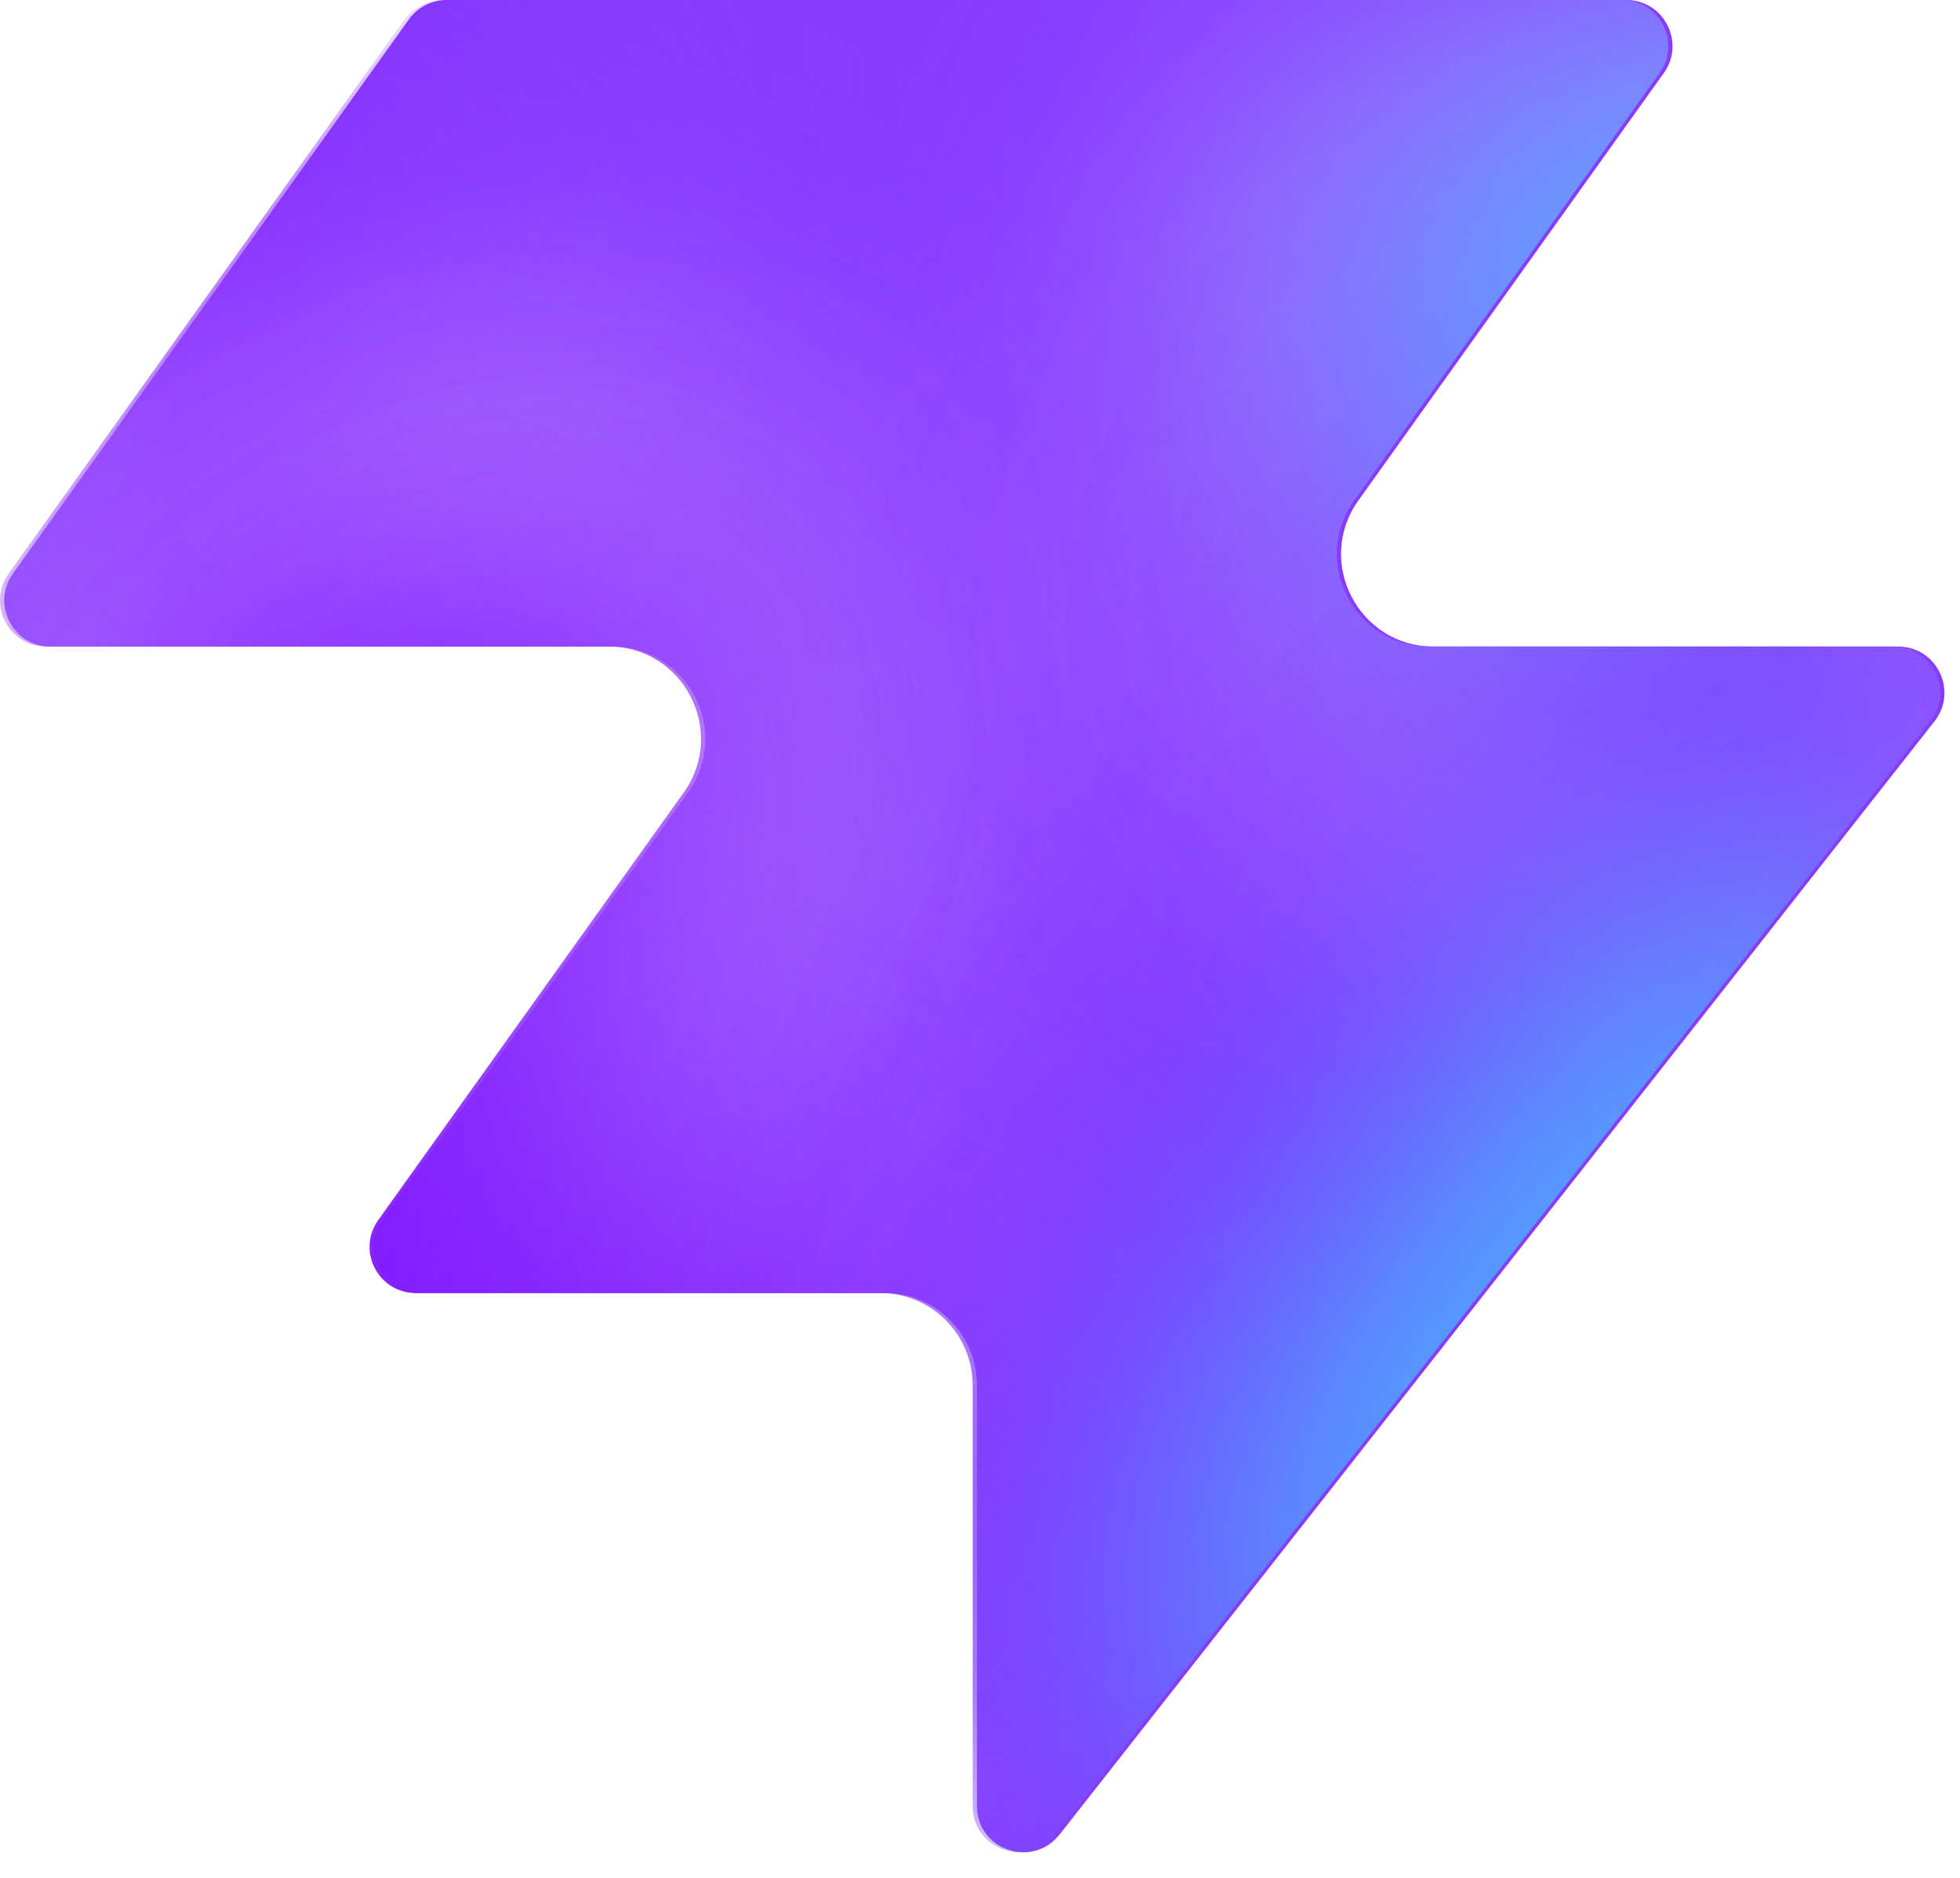
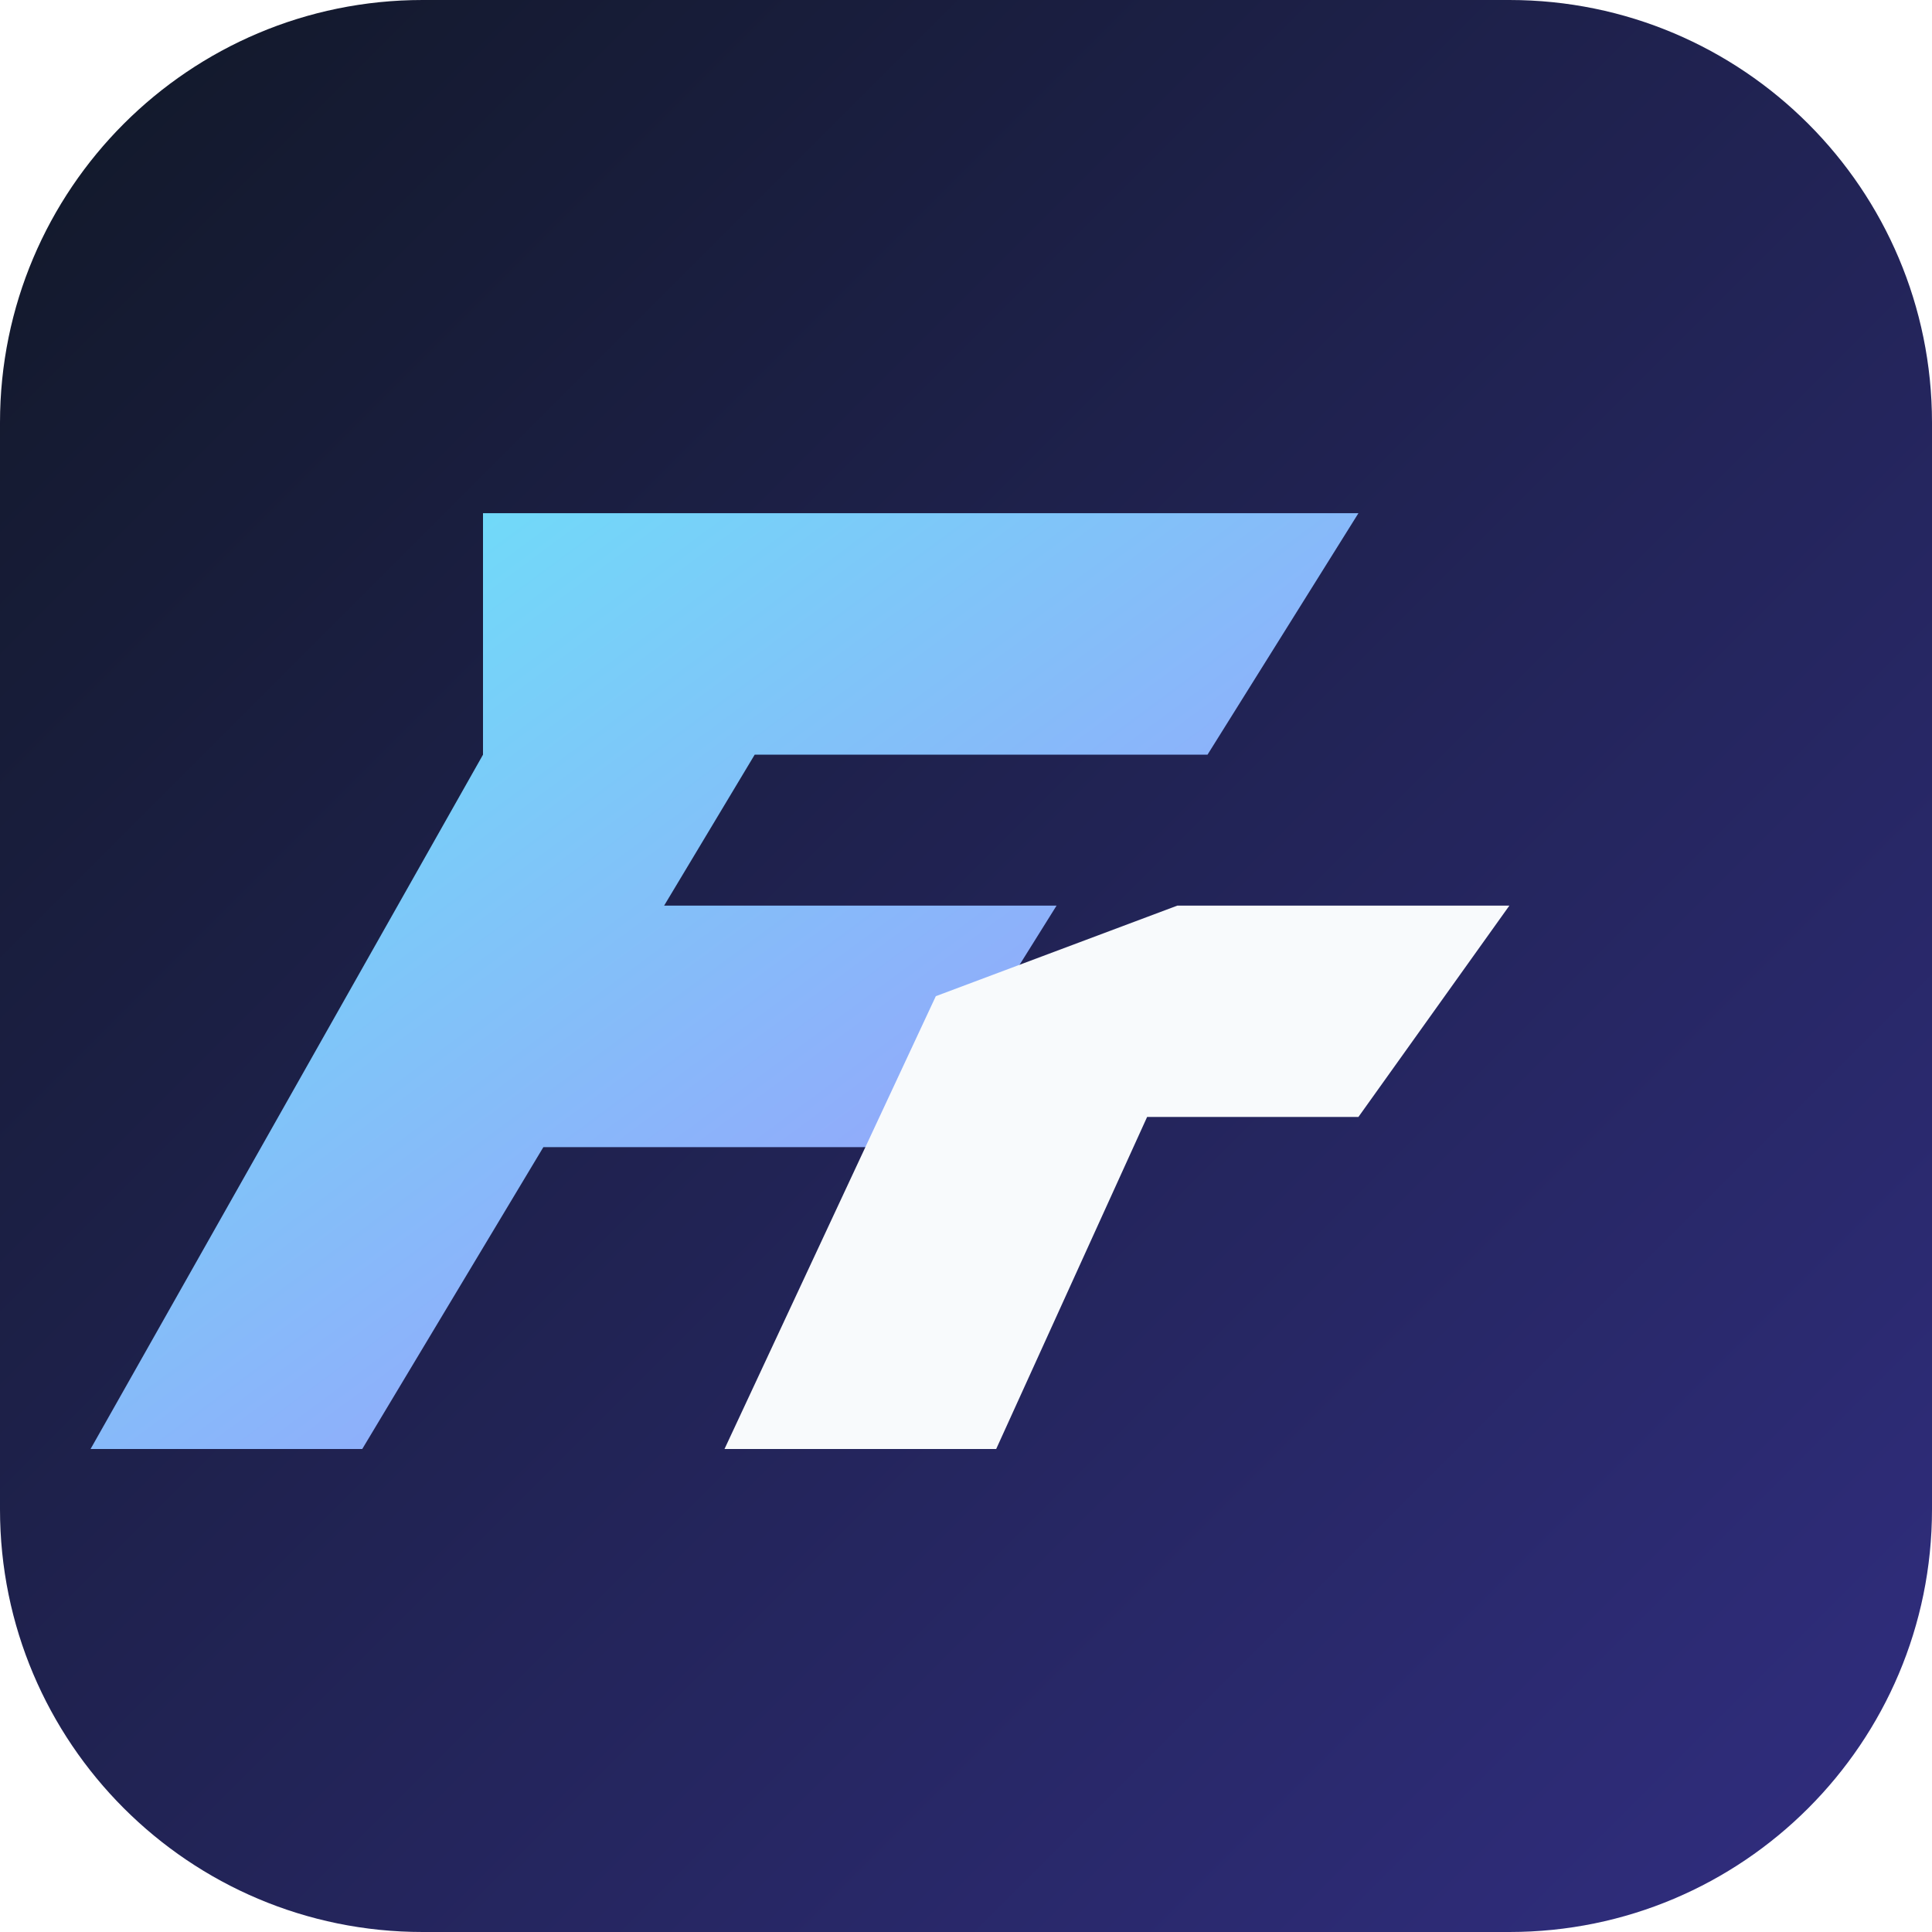
- <svg xmlns="http://www.w3.org/2000/svg" width="48" height="46" fill="none" viewBox="0 0 48 46">
-   <path fill="#863bff" d="M25.946 44.938c-.664.845-2.021.375-2.021-.698V33.937a2.26 2.26 0 0 0-2.262-2.262H10.287c-.92 0-1.456-1.04-.92-1.788l7.48-10.471c1.07-1.497 0-3.578-1.842-3.578H1.237c-.92 0-1.456-1.04-.92-1.788L10.013.474c.214-.297.556-.474.92-.474h28.894c.92 0 1.456 1.04.92 1.788l-7.48 10.471c-1.07 1.498 0 3.579 1.842 3.579h11.377c.943 0 1.473 1.088.89 1.83L25.947 44.94z" style="fill:#863bff;fill:color(display-p3 .525 .23 1);fill-opacity:1" />
-   <mask id="a" width="48" height="46" x="0" y="0" maskUnits="userSpaceOnUse" style="mask-type:alpha">
-     <path fill="#000" d="M25.842 44.938c-.664.844-2.021.375-2.021-.698V33.937a2.26 2.26 0 0 0-2.262-2.262H10.183c-.92 0-1.456-1.04-.92-1.788l7.48-10.471c1.07-1.498 0-3.579-1.842-3.579H1.133c-.92 0-1.456-1.04-.92-1.787L9.91.473c.214-.297.556-.474.92-.474h28.894c.92 0 1.456 1.04.92 1.788l-7.48 10.471c-1.07 1.498 0 3.578 1.842 3.578h11.377c.943 0 1.473 1.088.89 1.832L25.843 44.94z" style="fill:#000;fill-opacity:1" />
-   </mask>
-   <g mask="url(#a)">
-     <g filter="url(#b)">
-       <ellipse cx="5.508" cy="14.704" fill="#ede6ff" rx="5.508" ry="14.704" style="fill:#ede6ff;fill:color(display-p3 .927 .903 1);fill-opacity:1" transform="matrix(.00324 1 1 -.00324 -4.47 31.516)" />
-     </g>
-     <g filter="url(#c)">
-       <ellipse cx="10.399" cy="29.851" fill="#ede6ff" rx="10.399" ry="29.851" style="fill:#ede6ff;fill:color(display-p3 .927 .903 1);fill-opacity:1" transform="matrix(.00324 1 1 -.00324 -39.328 7.883)" />
-     </g>
-     <g filter="url(#d)">
-       <ellipse cx="5.508" cy="30.487" fill="#7e14ff" rx="5.508" ry="30.487" style="fill:#7e14ff;fill:color(display-p3 .492 .077 1);fill-opacity:1" transform="rotate(89.814 -25.913 -14.639)scale(1 -1)" />
-     </g>
-     <g filter="url(#e)">
-       <ellipse cx="5.508" cy="30.599" fill="#7e14ff" rx="5.508" ry="30.599" style="fill:#7e14ff;fill:color(display-p3 .492 .077 1);fill-opacity:1" transform="rotate(89.814 -32.644 -3.334)scale(1 -1)" />
-     </g>
-     <g filter="url(#f)">
-       <ellipse cx="5.508" cy="30.599" fill="#7e14ff" rx="5.508" ry="30.599" style="fill:#7e14ff;fill:color(display-p3 .492 .077 1);fill-opacity:1" transform="matrix(.00324 1 1 -.00324 -34.34 30.47)" />
-     </g>
-     <g filter="url(#g)">
-       <ellipse cx="14.072" cy="22.078" fill="#ede6ff" rx="14.072" ry="22.078" style="fill:#ede6ff;fill:color(display-p3 .927 .903 1);fill-opacity:1" transform="rotate(93.35 24.506 48.493)scale(-1 1)" />
-     </g>
-     <g filter="url(#h)">
-       <ellipse cx="3.47" cy="21.501" fill="#7e14ff" rx="3.47" ry="21.501" style="fill:#7e14ff;fill:color(display-p3 .492 .077 1);fill-opacity:1" transform="rotate(89.009 28.708 47.59)scale(-1 1)" />
-     </g>
-     <g filter="url(#i)">
-       <ellipse cx="3.47" cy="21.501" fill="#7e14ff" rx="3.47" ry="21.501" style="fill:#7e14ff;fill:color(display-p3 .492 .077 1);fill-opacity:1" transform="rotate(89.009 28.708 47.59)scale(-1 1)" />
-     </g>
-     <g filter="url(#j)">
-       <ellipse cx=".387" cy="8.972" fill="#7e14ff" rx="4.407" ry="29.108" style="fill:#7e14ff;fill:color(display-p3 .492 .077 1);fill-opacity:1" transform="rotate(39.51 .387 8.972)" />
-     </g>
-     <g filter="url(#k)">
-       <ellipse cx="47.523" cy="-6.092" fill="#7e14ff" rx="4.407" ry="29.108" style="fill:#7e14ff;fill:color(display-p3 .492 .077 1);fill-opacity:1" transform="rotate(37.892 47.523 -6.092)" />
-     </g>
-     <g filter="url(#l)">
-       <ellipse cx="41.412" cy="6.333" fill="#47bfff" rx="5.971" ry="9.665" style="fill:#47bfff;fill:color(display-p3 .28 .748 1);fill-opacity:1" transform="rotate(37.892 41.412 6.333)" />
-     </g>
-     <g filter="url(#m)">
-       <ellipse cx="-1.879" cy="38.332" fill="#7e14ff" rx="4.407" ry="29.108" style="fill:#7e14ff;fill:color(display-p3 .492 .077 1);fill-opacity:1" transform="rotate(37.892 -1.88 38.332)" />
-     </g>
-     <g filter="url(#n)">
-       <ellipse cx="-1.879" cy="38.332" fill="#7e14ff" rx="4.407" ry="29.108" style="fill:#7e14ff;fill:color(display-p3 .492 .077 1);fill-opacity:1" transform="rotate(37.892 -1.88 38.332)" />
-     </g>
-     <g filter="url(#o)">
-       <ellipse cx="35.651" cy="29.907" fill="#7e14ff" rx="4.407" ry="29.108" style="fill:#7e14ff;fill:color(display-p3 .492 .077 1);fill-opacity:1" transform="rotate(37.892 35.651 29.907)" />
-     </g>
-     <g filter="url(#p)">
-       <ellipse cx="38.418" cy="32.4" fill="#47bfff" rx="5.971" ry="15.297" style="fill:#47bfff;fill:color(display-p3 .28 .748 1);fill-opacity:1" transform="rotate(37.892 38.418 32.4)" />
-     </g>
-   </g>
+ <svg xmlns="http://www.w3.org/2000/svg" viewBox="0 0 64 64" role="img" aria-labelledby="title">
  <defs>
-     <filter id="b" width="60.045" height="41.654" x="-19.77" y="16.149" color-interpolation-filters="sRGB" filterUnits="userSpaceOnUse">
-       <feFlood flood-opacity="0" result="BackgroundImageFix" />
-       <feBlend in="SourceGraphic" in2="BackgroundImageFix" result="shape" />
-       <feGaussianBlur result="effect1_foregroundBlur_2002_17158" stdDeviation="7.659" />
-     </filter>
-     <filter id="c" width="90.34" height="51.437" x="-54.613" y="-7.533" color-interpolation-filters="sRGB" filterUnits="userSpaceOnUse">
-       <feFlood flood-opacity="0" result="BackgroundImageFix" />
-       <feBlend in="SourceGraphic" in2="BackgroundImageFix" result="shape" />
-       <feGaussianBlur result="effect1_foregroundBlur_2002_17158" stdDeviation="7.659" />
-     </filter>
-     <filter id="d" width="79.355" height="29.4" x="-49.64" y="2.03" color-interpolation-filters="sRGB" filterUnits="userSpaceOnUse">
-       <feFlood flood-opacity="0" result="BackgroundImageFix" />
-       <feBlend in="SourceGraphic" in2="BackgroundImageFix" result="shape" />
-       <feGaussianBlur result="effect1_foregroundBlur_2002_17158" stdDeviation="4.596" />
-     </filter>
-     <filter id="e" width="79.579" height="29.4" x="-45.045" y="20.029" color-interpolation-filters="sRGB" filterUnits="userSpaceOnUse">
-       <feFlood flood-opacity="0" result="BackgroundImageFix" />
-       <feBlend in="SourceGraphic" in2="BackgroundImageFix" result="shape" />
-       <feGaussianBlur result="effect1_foregroundBlur_2002_17158" stdDeviation="4.596" />
-     </filter>
-     <filter id="f" width="79.579" height="29.4" x="-43.513" y="21.178" color-interpolation-filters="sRGB" filterUnits="userSpaceOnUse">
-       <feFlood flood-opacity="0" result="BackgroundImageFix" />
-       <feBlend in="SourceGraphic" in2="BackgroundImageFix" result="shape" />
-       <feGaussianBlur result="effect1_foregroundBlur_2002_17158" stdDeviation="4.596" />
-     </filter>
-     <filter id="g" width="74.749" height="58.852" x="15.756" y="-17.901" color-interpolation-filters="sRGB" filterUnits="userSpaceOnUse">
-       <feFlood flood-opacity="0" result="BackgroundImageFix" />
-       <feBlend in="SourceGraphic" in2="BackgroundImageFix" result="shape" />
-       <feGaussianBlur result="effect1_foregroundBlur_2002_17158" stdDeviation="7.659" />
-     </filter>
-     <filter id="h" width="61.377" height="25.362" x="23.548" y="2.284" color-interpolation-filters="sRGB" filterUnits="userSpaceOnUse">
-       <feFlood flood-opacity="0" result="BackgroundImageFix" />
-       <feBlend in="SourceGraphic" in2="BackgroundImageFix" result="shape" />
-       <feGaussianBlur result="effect1_foregroundBlur_2002_17158" stdDeviation="4.596" />
-     </filter>
-     <filter id="i" width="61.377" height="25.362" x="23.548" y="2.284" color-interpolation-filters="sRGB" filterUnits="userSpaceOnUse">
-       <feFlood flood-opacity="0" result="BackgroundImageFix" />
-       <feBlend in="SourceGraphic" in2="BackgroundImageFix" result="shape" />
-       <feGaussianBlur result="effect1_foregroundBlur_2002_17158" stdDeviation="4.596" />
-     </filter>
-     <filter id="j" width="56.045" height="63.649" x="-27.636" y="-22.853" color-interpolation-filters="sRGB" filterUnits="userSpaceOnUse">
-       <feFlood flood-opacity="0" result="BackgroundImageFix" />
-       <feBlend in="SourceGraphic" in2="BackgroundImageFix" result="shape" />
-       <feGaussianBlur result="effect1_foregroundBlur_2002_17158" stdDeviation="4.596" />
-     </filter>
-     <filter id="k" width="54.814" height="64.646" x="20.116" y="-38.415" color-interpolation-filters="sRGB" filterUnits="userSpaceOnUse">
-       <feFlood flood-opacity="0" result="BackgroundImageFix" />
-       <feBlend in="SourceGraphic" in2="BackgroundImageFix" result="shape" />
-       <feGaussianBlur result="effect1_foregroundBlur_2002_17158" stdDeviation="4.596" />
-     </filter>
-     <filter id="l" width="33.541" height="35.313" x="24.641" y="-11.323" color-interpolation-filters="sRGB" filterUnits="userSpaceOnUse">
-       <feFlood flood-opacity="0" result="BackgroundImageFix" />
-       <feBlend in="SourceGraphic" in2="BackgroundImageFix" result="shape" />
-       <feGaussianBlur result="effect1_foregroundBlur_2002_17158" stdDeviation="4.596" />
-     </filter>
-     <filter id="m" width="54.814" height="64.646" x="-29.286" y="6.009" color-interpolation-filters="sRGB" filterUnits="userSpaceOnUse">
-       <feFlood flood-opacity="0" result="BackgroundImageFix" />
-       <feBlend in="SourceGraphic" in2="BackgroundImageFix" result="shape" />
-       <feGaussianBlur result="effect1_foregroundBlur_2002_17158" stdDeviation="4.596" />
-     </filter>
-     <filter id="n" width="54.814" height="64.646" x="-29.286" y="6.009" color-interpolation-filters="sRGB" filterUnits="userSpaceOnUse">
-       <feFlood flood-opacity="0" result="BackgroundImageFix" />
-       <feBlend in="SourceGraphic" in2="BackgroundImageFix" result="shape" />
-       <feGaussianBlur result="effect1_foregroundBlur_2002_17158" stdDeviation="4.596" />
-     </filter>
-     <filter id="o" width="54.814" height="64.646" x="8.244" y="-2.416" color-interpolation-filters="sRGB" filterUnits="userSpaceOnUse">
-       <feFlood flood-opacity="0" result="BackgroundImageFix" />
-       <feBlend in="SourceGraphic" in2="BackgroundImageFix" result="shape" />
-       <feGaussianBlur result="effect1_foregroundBlur_2002_17158" stdDeviation="4.596" />
-     </filter>
-     <filter id="p" width="39.409" height="43.623" x="18.713" y="10.588" color-interpolation-filters="sRGB" filterUnits="userSpaceOnUse">
-       <feFlood flood-opacity="0" result="BackgroundImageFix" />
-       <feBlend in="SourceGraphic" in2="BackgroundImageFix" result="shape" />
-       <feGaussianBlur result="effect1_foregroundBlur_2002_17158" stdDeviation="4.596" />
-     </filter>
+     <linearGradient id="bg" x1="0" y1="0" x2="1" y2="1">
+       <stop stop-color="#111827" />
+       <stop offset="1" stop-color="#312e81" />
+     </linearGradient>
+     <linearGradient id="fx" x1="0" y1="0" x2="1" y2="1">
+       <stop stop-color="#67e8f9" />
+       <stop offset="1" stop-color="#a78bfa" />
+     </linearGradient>
  </defs>
+   <rect width="64" height="64" rx="14" fill="url(#bg)" />
+   <path d="M16 17h29l-5 8H25l-3 5h13l-5 8H18l-6 10h-9l13-23z" fill="url(#fx)" />
+   <path d="M39 30h11l-5 7h-7l-5 11h-9l7-15z" fill="#f8fafc" />
</svg>
